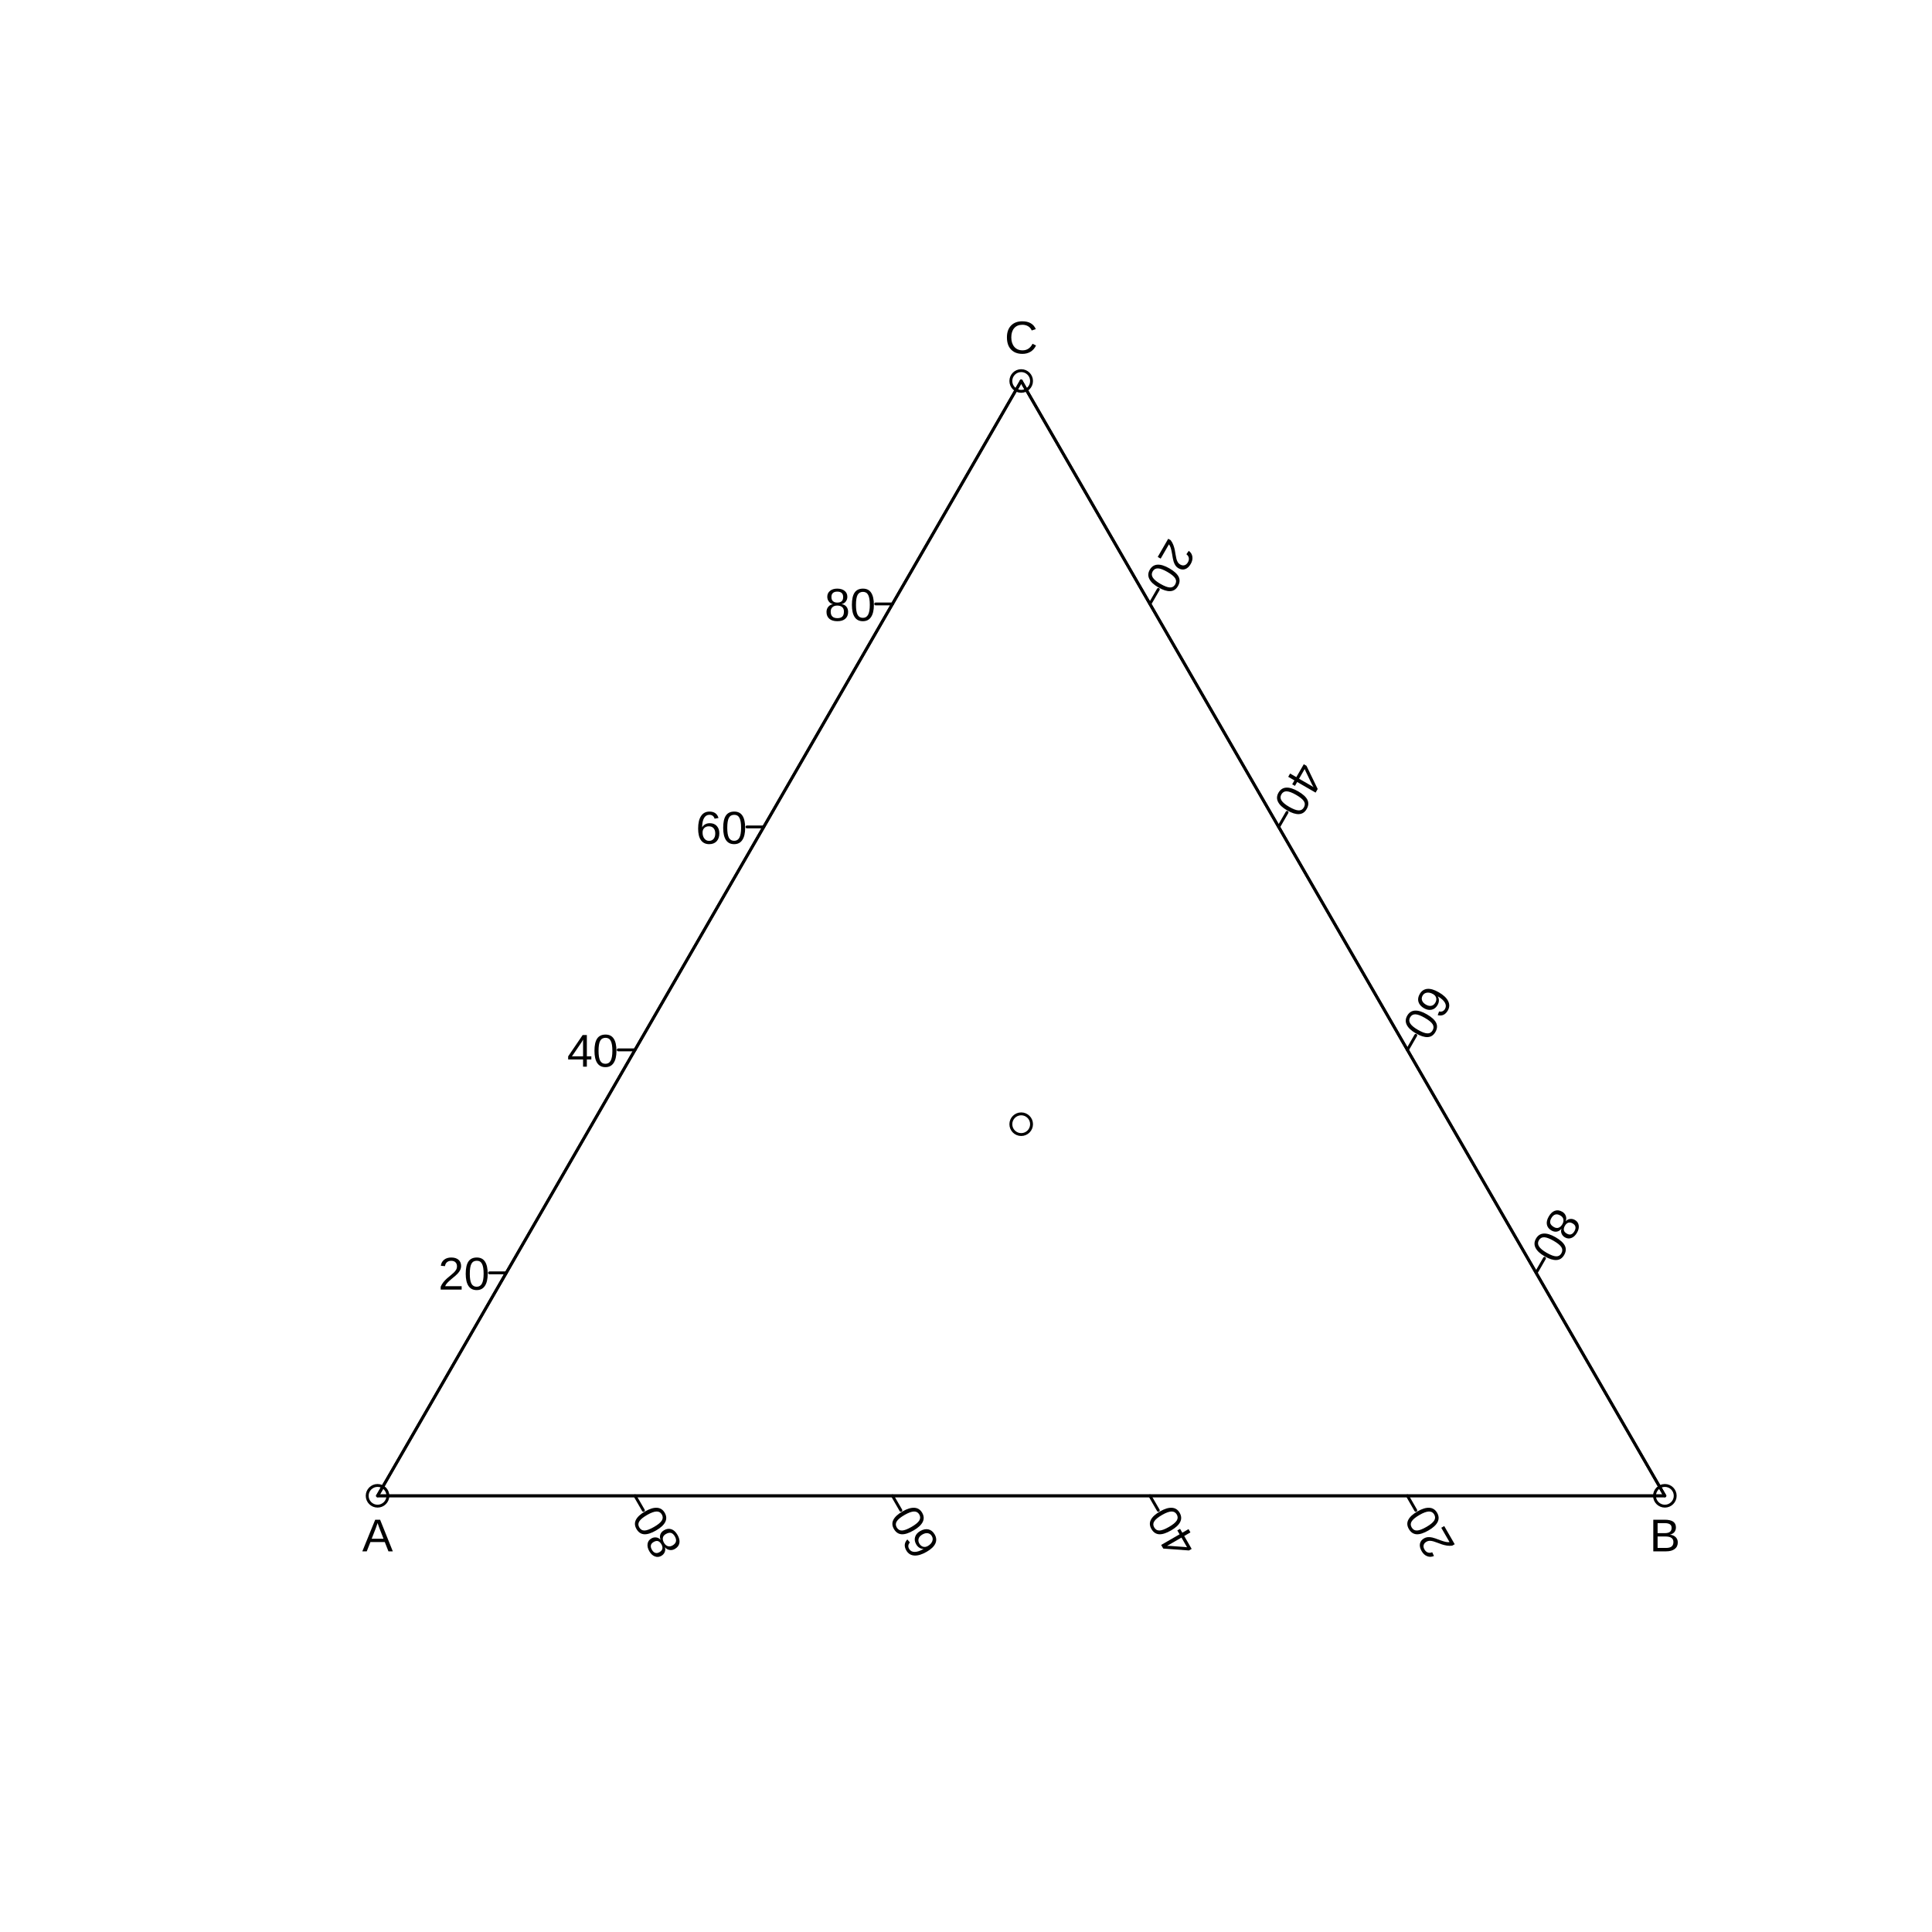
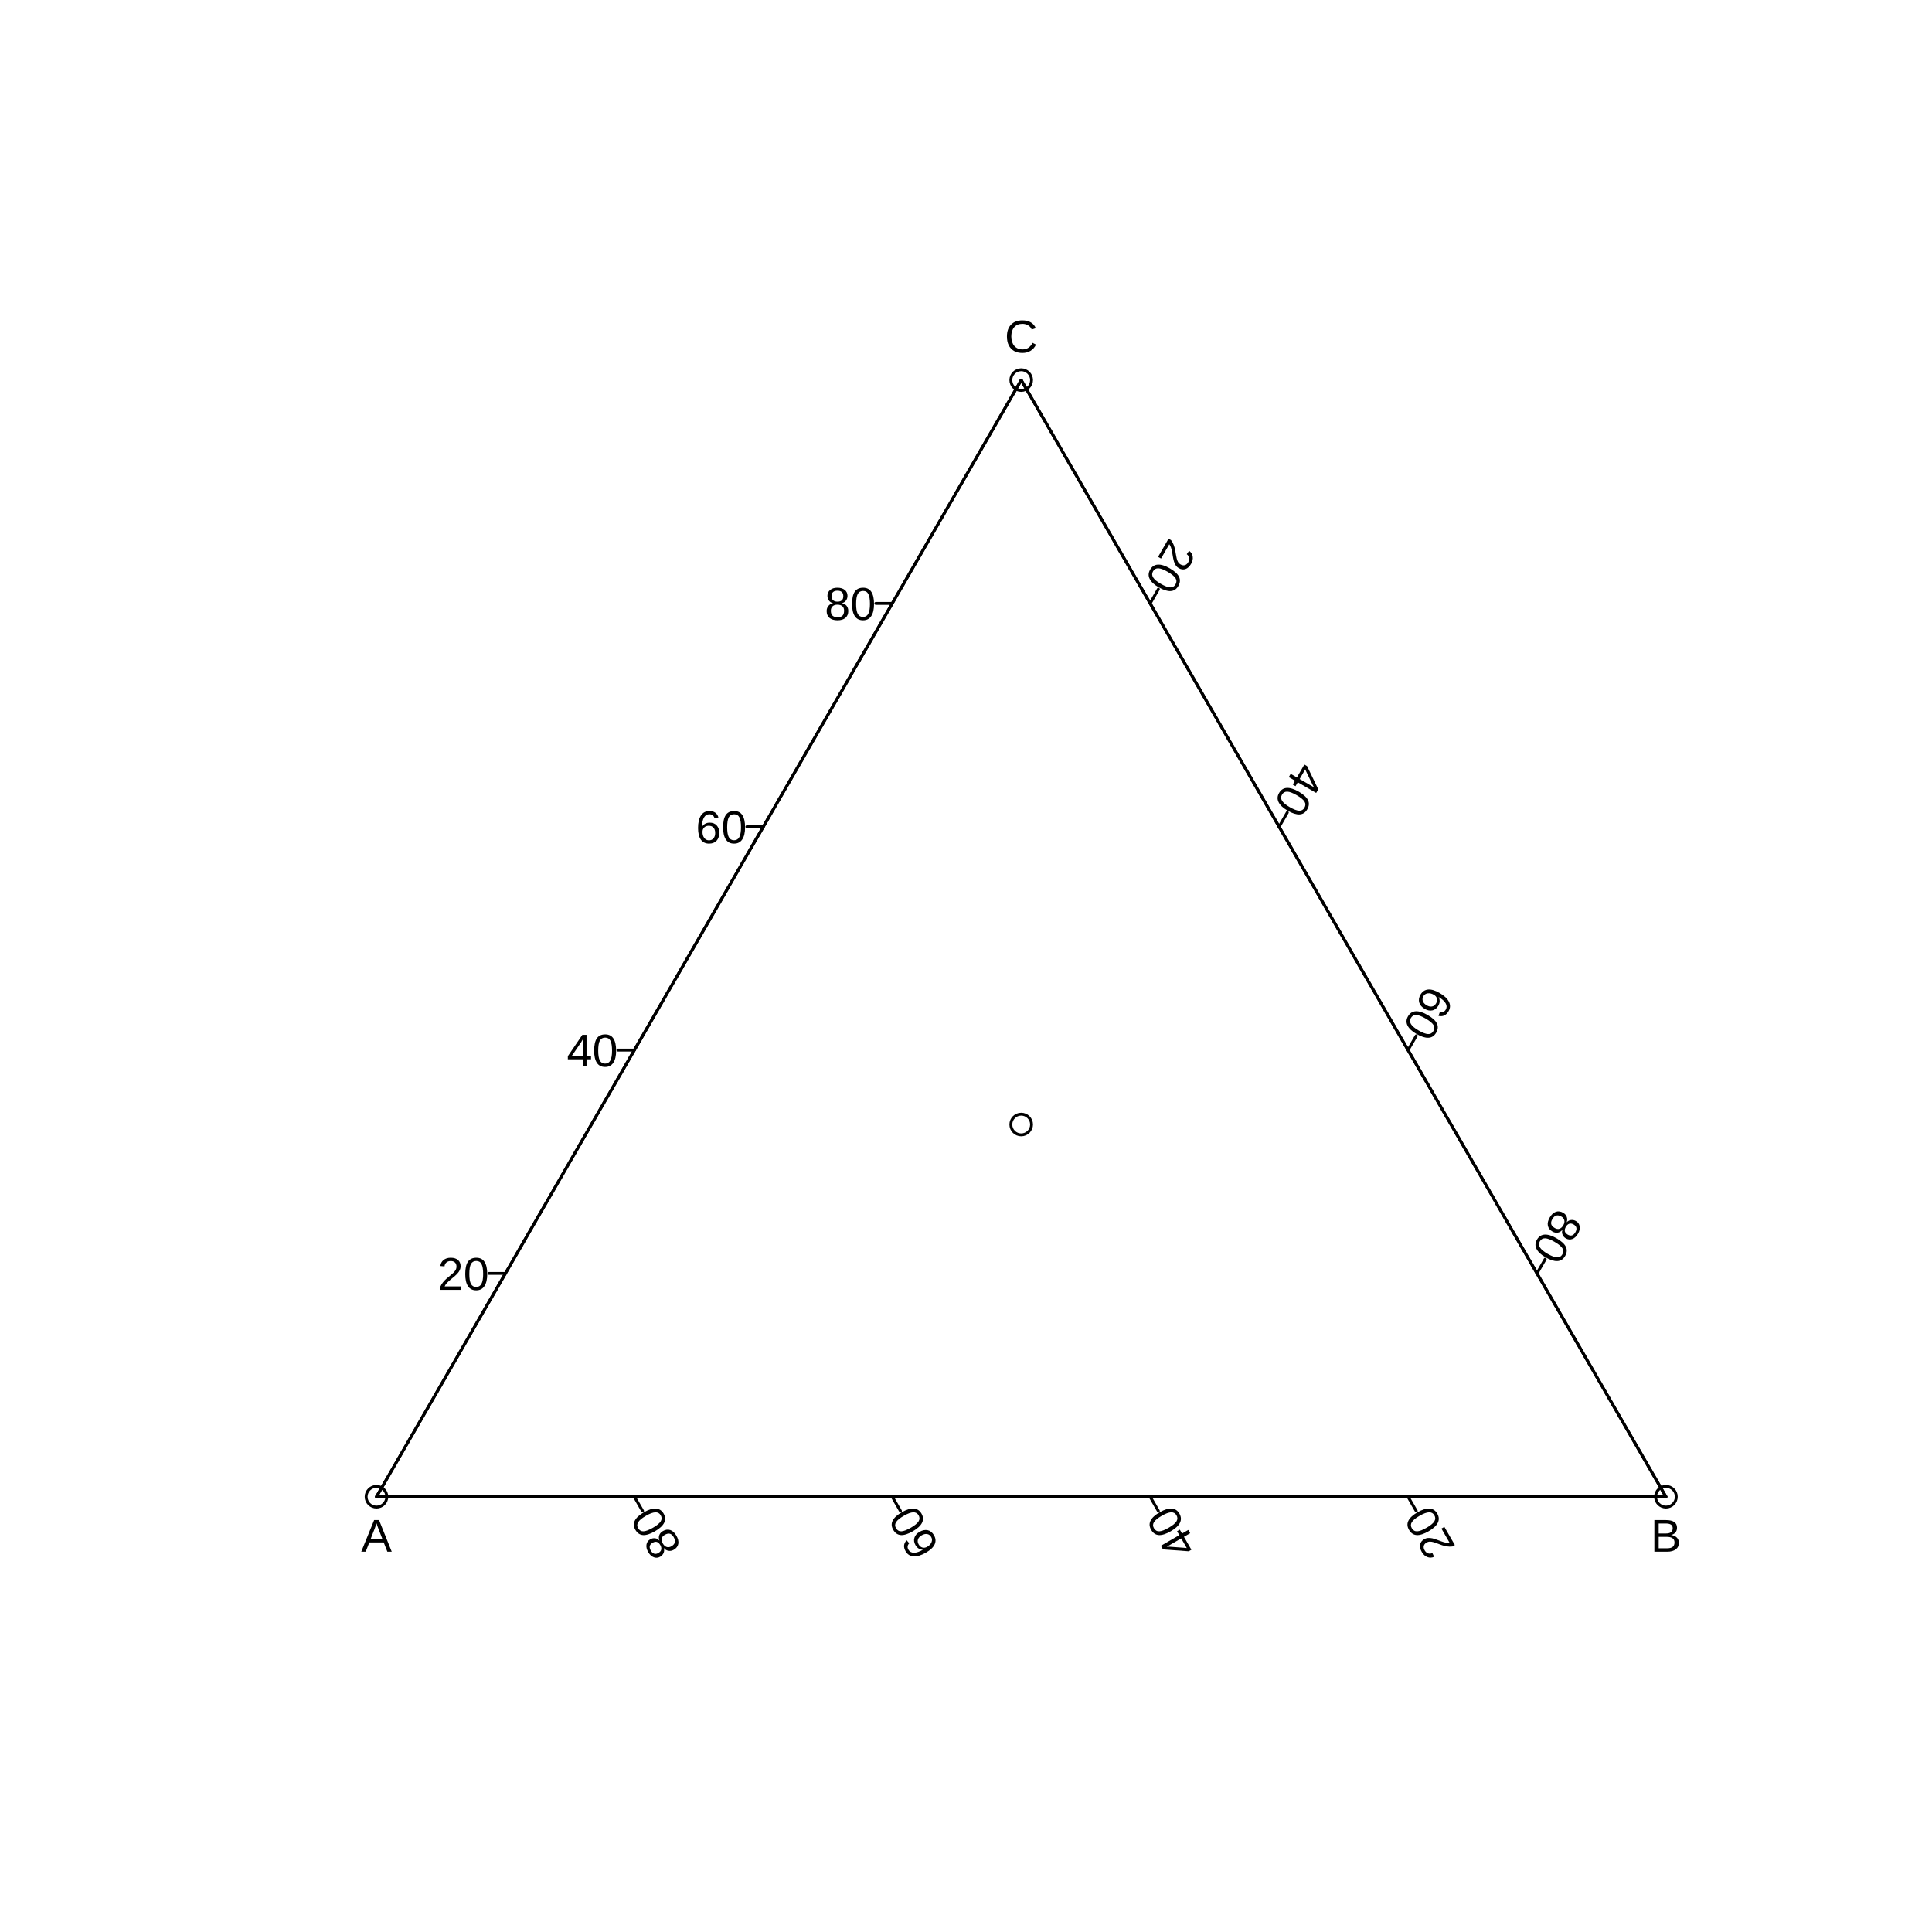
<svg xmlns="http://www.w3.org/2000/svg" class="svglite" width="504.00pt" height="504.00pt" viewBox="0 0 504.00 504.00">
  <defs>
    <style type="text/css">
    .svglite line, .svglite polyline, .svglite polygon, .svglite path, .svglite rect, .svglite circle {
      fill: none;
      stroke: #000000;
      stroke-linecap: round;
      stroke-linejoin: round;
      stroke-miterlimit: 10.00;
    }
    .svglite text {
      white-space: pre;
    }
  </style>
  </defs>
  <rect width="100%" height="100%" style="stroke: none; fill: #FFFFFF;" />
  <defs>
    <clipPath id="cpMC4wMHw1MDQuMDB8MC4wMHw1MDQuMDA=">
      <rect x="0.00" y="0.00" width="504.00" height="504.00" />
    </clipPath>
  </defs>
  <g clip-path="url(#cpMC4wMHw1MDQuMDB8MC4wMHw1MDQuMDA=)">
</g>
  <defs>
    <clipPath id="cpODAuNjR8NDUyLjE2fDU5LjA0fDQzMC41Ng==">
      <rect x="80.64" y="59.04" width="371.52" height="371.52" />
    </clipPath>
  </defs>
  <g clip-path="url(#cpODAuNjR8NDUyLjE2fDU5LjA0fDQzMC41Ng==)">
-     <circle cx="98.49" cy="390.21" r="2.70" style="stroke-width: 0.75;" />
-     <circle cx="434.31" cy="390.21" r="2.70" style="stroke-width: 0.75;" />
-     <circle cx="266.40" cy="99.39" r="2.70" style="stroke-width: 0.75;" />
-     <circle cx="266.40" cy="293.27" r="2.70" style="stroke-width: 0.75;" />
-     <text transform="translate(373.12,391.81) rotate(-120)" text-anchor="end" style="font-size: 12.00px; font-family: &quot;Arial&quot;;" textLength="15.28px" lengthAdjust="spacingAndGlyphs">20</text>
-     <text transform="translate(305.96,391.81) rotate(-120)" text-anchor="end" style="font-size: 12.00px; font-family: &quot;Arial&quot;;" textLength="15.28px" lengthAdjust="spacingAndGlyphs">40</text>
-     <text transform="translate(238.79,391.81) rotate(-120)" text-anchor="end" style="font-size: 12.00px; font-family: &quot;Arial&quot;;" textLength="15.28px" lengthAdjust="spacingAndGlyphs">60</text>
-     <text transform="translate(171.63,391.81) rotate(-120)" text-anchor="end" style="font-size: 12.00px; font-family: &quot;Arial&quot;;" textLength="15.28px" lengthAdjust="spacingAndGlyphs">80</text>
-     <line x1="98.49" y1="390.21" x2="434.31" y2="390.21" style="stroke-width: 0.75;" />
-     <line x1="367.15" y1="390.21" x2="369.33" y2="394.00" style="stroke-width: 0.75;" />
-     <line x1="299.98" y1="390.21" x2="302.17" y2="394.00" style="stroke-width: 0.75;" />
-     <line x1="232.82" y1="390.21" x2="235.01" y2="394.00" style="stroke-width: 0.75;" />
-     <line x1="165.65" y1="390.21" x2="167.84" y2="394.00" style="stroke-width: 0.75;" />
-     <text transform="translate(298.38,151.58) rotate(-240)" text-anchor="end" style="font-size: 12.00px; font-family: &quot;Arial&quot;;" textLength="15.28px" lengthAdjust="spacingAndGlyphs">20</text>
-     <text transform="translate(331.96,209.74) rotate(-240)" text-anchor="end" style="font-size: 12.00px; font-family: &quot;Arial&quot;;" textLength="15.28px" lengthAdjust="spacingAndGlyphs">40</text>
-     <text transform="translate(365.54,267.91) rotate(-240)" text-anchor="end" style="font-size: 12.00px; font-family: &quot;Arial&quot;;" textLength="15.28px" lengthAdjust="spacingAndGlyphs">60</text>
-     <text transform="translate(399.13,326.07) rotate(-240)" text-anchor="end" style="font-size: 12.00px; font-family: &quot;Arial&quot;;" textLength="15.28px" lengthAdjust="spacingAndGlyphs">80</text>
-     <line x1="434.31" y1="390.21" x2="266.40" y2="99.39" style="stroke-width: 0.75;" />
-     <line x1="299.98" y1="157.55" x2="302.17" y2="153.76" style="stroke-width: 0.75;" />
-     <line x1="333.56" y1="215.72" x2="335.75" y2="211.93" style="stroke-width: 0.75;" />
-     <line x1="367.15" y1="273.88" x2="369.33" y2="270.09" style="stroke-width: 0.75;" />
-     <line x1="400.73" y1="332.05" x2="402.91" y2="328.26" style="stroke-width: 0.75;" />
-     <text x="127.70" y="336.42" text-anchor="end" style="font-size: 12.00px; font-family: &quot;Arial&quot;;" textLength="15.28px" lengthAdjust="spacingAndGlyphs">20</text>
-     <text x="161.28" y="278.26" text-anchor="end" style="font-size: 12.00px; font-family: &quot;Arial&quot;;" textLength="15.28px" lengthAdjust="spacingAndGlyphs">40</text>
-     <text x="194.86" y="220.09" text-anchor="end" style="font-size: 12.00px; font-family: &quot;Arial&quot;;" textLength="15.28px" lengthAdjust="spacingAndGlyphs">60</text>
-     <text x="228.44" y="161.93" text-anchor="end" style="font-size: 12.00px; font-family: &quot;Arial&quot;;" textLength="15.28px" lengthAdjust="spacingAndGlyphs">80</text>
-     <line x1="266.40" y1="99.39" x2="98.49" y2="390.21" style="stroke-width: 0.75;" />
-     <line x1="132.07" y1="332.05" x2="127.70" y2="332.05" style="stroke-width: 0.75;" />
-     <line x1="165.65" y1="273.88" x2="161.28" y2="273.88" style="stroke-width: 0.75;" />
-     <line x1="199.24" y1="215.72" x2="194.86" y2="215.72" style="stroke-width: 0.75;" />
-     <line x1="232.82" y1="157.55" x2="228.44" y2="157.55" style="stroke-width: 0.75;" />
-     <polygon points="98.49,390.21 266.40,99.39 434.31,390.21 " style="stroke-width: 0.75;" />
-     <text x="98.49" y="404.70" text-anchor="middle" style="font-size: 12.00px; font-family: &quot;Arial&quot;;" textLength="8.21px" lengthAdjust="spacingAndGlyphs">A</text>
-     <text x="434.31" y="404.70" text-anchor="middle" style="font-size: 12.00px; font-family: &quot;Arial&quot;;" textLength="8.24px" lengthAdjust="spacingAndGlyphs">B</text>
-     <text x="266.40" y="92.19" text-anchor="middle" style="font-size: 12.00px; font-family: &quot;Arial&quot;;" textLength="8.38px" lengthAdjust="spacingAndGlyphs">C</text>
+     <circle cx="98.21" cy="390.45" r="2.70" style="stroke-width: 0.75;" />
+     <circle cx="434.59" cy="390.45" r="2.70" style="stroke-width: 0.75;" />
+     <circle cx="266.40" cy="99.15" r="2.70" style="stroke-width: 0.75;" />
+     <circle cx="266.40" cy="293.35" r="2.70" style="stroke-width: 0.75;" />
+     <text transform="translate(373.16,392.02) rotate(-120)" text-anchor="end" style="font-size: 12.00px; font-family: &quot;Arial&quot;;" textLength="13.72px" lengthAdjust="spacingAndGlyphs">20</text>
+     <text transform="translate(305.89,392.02) rotate(-120)" text-anchor="end" style="font-size: 12.00px; font-family: &quot;Arial&quot;;" textLength="13.72px" lengthAdjust="spacingAndGlyphs">40</text>
+     <text transform="translate(238.61,392.02) rotate(-120)" text-anchor="end" style="font-size: 12.00px; font-family: &quot;Arial&quot;;" textLength="13.72px" lengthAdjust="spacingAndGlyphs">60</text>
+     <text transform="translate(171.34,392.02) rotate(-120)" text-anchor="end" style="font-size: 12.00px; font-family: &quot;Arial&quot;;" textLength="13.72px" lengthAdjust="spacingAndGlyphs">80</text>
+     <line x1="98.21" y1="390.45" x2="434.59" y2="390.45" style="stroke-width: 0.75;" />
+     <line x1="367.31" y1="390.45" x2="369.45" y2="394.16" style="stroke-width: 0.75;" />
+     <line x1="300.04" y1="390.45" x2="302.18" y2="394.16" style="stroke-width: 0.75;" />
+     <line x1="232.76" y1="390.45" x2="234.90" y2="394.16" style="stroke-width: 0.75;" />
+     <line x1="165.49" y1="390.45" x2="167.63" y2="394.16" style="stroke-width: 0.75;" />
+     <text transform="translate(298.47,151.56) rotate(-240)" text-anchor="end" style="font-size: 12.00px; font-family: &quot;Arial&quot;;" textLength="13.72px" lengthAdjust="spacingAndGlyphs">20</text>
+     <text transform="translate(332.11,209.82) rotate(-240)" text-anchor="end" style="font-size: 12.00px; font-family: &quot;Arial&quot;;" textLength="13.72px" lengthAdjust="spacingAndGlyphs">40</text>
+     <text transform="translate(365.74,268.08) rotate(-240)" text-anchor="end" style="font-size: 12.00px; font-family: &quot;Arial&quot;;" textLength="13.72px" lengthAdjust="spacingAndGlyphs">60</text>
+     <text transform="translate(399.38,326.34) rotate(-240)" text-anchor="end" style="font-size: 12.00px; font-family: &quot;Arial&quot;;" textLength="13.72px" lengthAdjust="spacingAndGlyphs">80</text>
+     <line x1="434.59" y1="390.45" x2="266.40" y2="99.15" style="stroke-width: 0.75;" />
+     <line x1="300.04" y1="157.41" x2="302.18" y2="153.70" style="stroke-width: 0.75;" />
+     <line x1="333.68" y1="215.67" x2="335.82" y2="211.96" style="stroke-width: 0.75;" />
+     <line x1="367.31" y1="273.93" x2="369.45" y2="270.22" style="stroke-width: 0.75;" />
+     <line x1="400.95" y1="332.19" x2="403.09" y2="328.48" style="stroke-width: 0.75;" />
+     <text x="127.57" y="336.48" text-anchor="end" style="font-size: 12.00px; font-family: &quot;Arial&quot;;" textLength="13.72px" lengthAdjust="spacingAndGlyphs">20</text>
+     <text x="161.20" y="278.21" text-anchor="end" style="font-size: 12.00px; font-family: &quot;Arial&quot;;" textLength="13.72px" lengthAdjust="spacingAndGlyphs">40</text>
+     <text x="194.84" y="219.95" text-anchor="end" style="font-size: 12.00px; font-family: &quot;Arial&quot;;" textLength="13.72px" lengthAdjust="spacingAndGlyphs">60</text>
+     <text x="228.48" y="161.69" text-anchor="end" style="font-size: 12.00px; font-family: &quot;Arial&quot;;" textLength="13.72px" lengthAdjust="spacingAndGlyphs">80</text>
+     <line x1="266.40" y1="99.15" x2="98.21" y2="390.45" style="stroke-width: 0.75;" />
+     <line x1="131.85" y1="332.19" x2="127.57" y2="332.19" style="stroke-width: 0.75;" />
+     <line x1="165.49" y1="273.93" x2="161.20" y2="273.93" style="stroke-width: 0.75;" />
+     <line x1="199.12" y1="215.67" x2="194.84" y2="215.67" style="stroke-width: 0.75;" />
+     <line x1="232.76" y1="157.41" x2="228.48" y2="157.41" style="stroke-width: 0.75;" />
+     <polygon points="98.21,390.45 266.40,99.15 434.59,390.45 " style="stroke-width: 0.75;" />
+     <text x="98.21" y="404.79" text-anchor="middle" style="font-size: 12.00px; font-family: &quot;Arial&quot;;" textLength="7.67px" lengthAdjust="spacingAndGlyphs">A</text>
+     <text x="434.59" y="404.79" text-anchor="middle" style="font-size: 12.00px; font-family: &quot;Arial&quot;;" textLength="7.80px" lengthAdjust="spacingAndGlyphs">B</text>
+     <text x="266.40" y="91.95" text-anchor="middle" style="font-size: 12.00px; font-family: &quot;Arial&quot;;" textLength="7.58px" lengthAdjust="spacingAndGlyphs">C</text>
  </g>
</svg>
